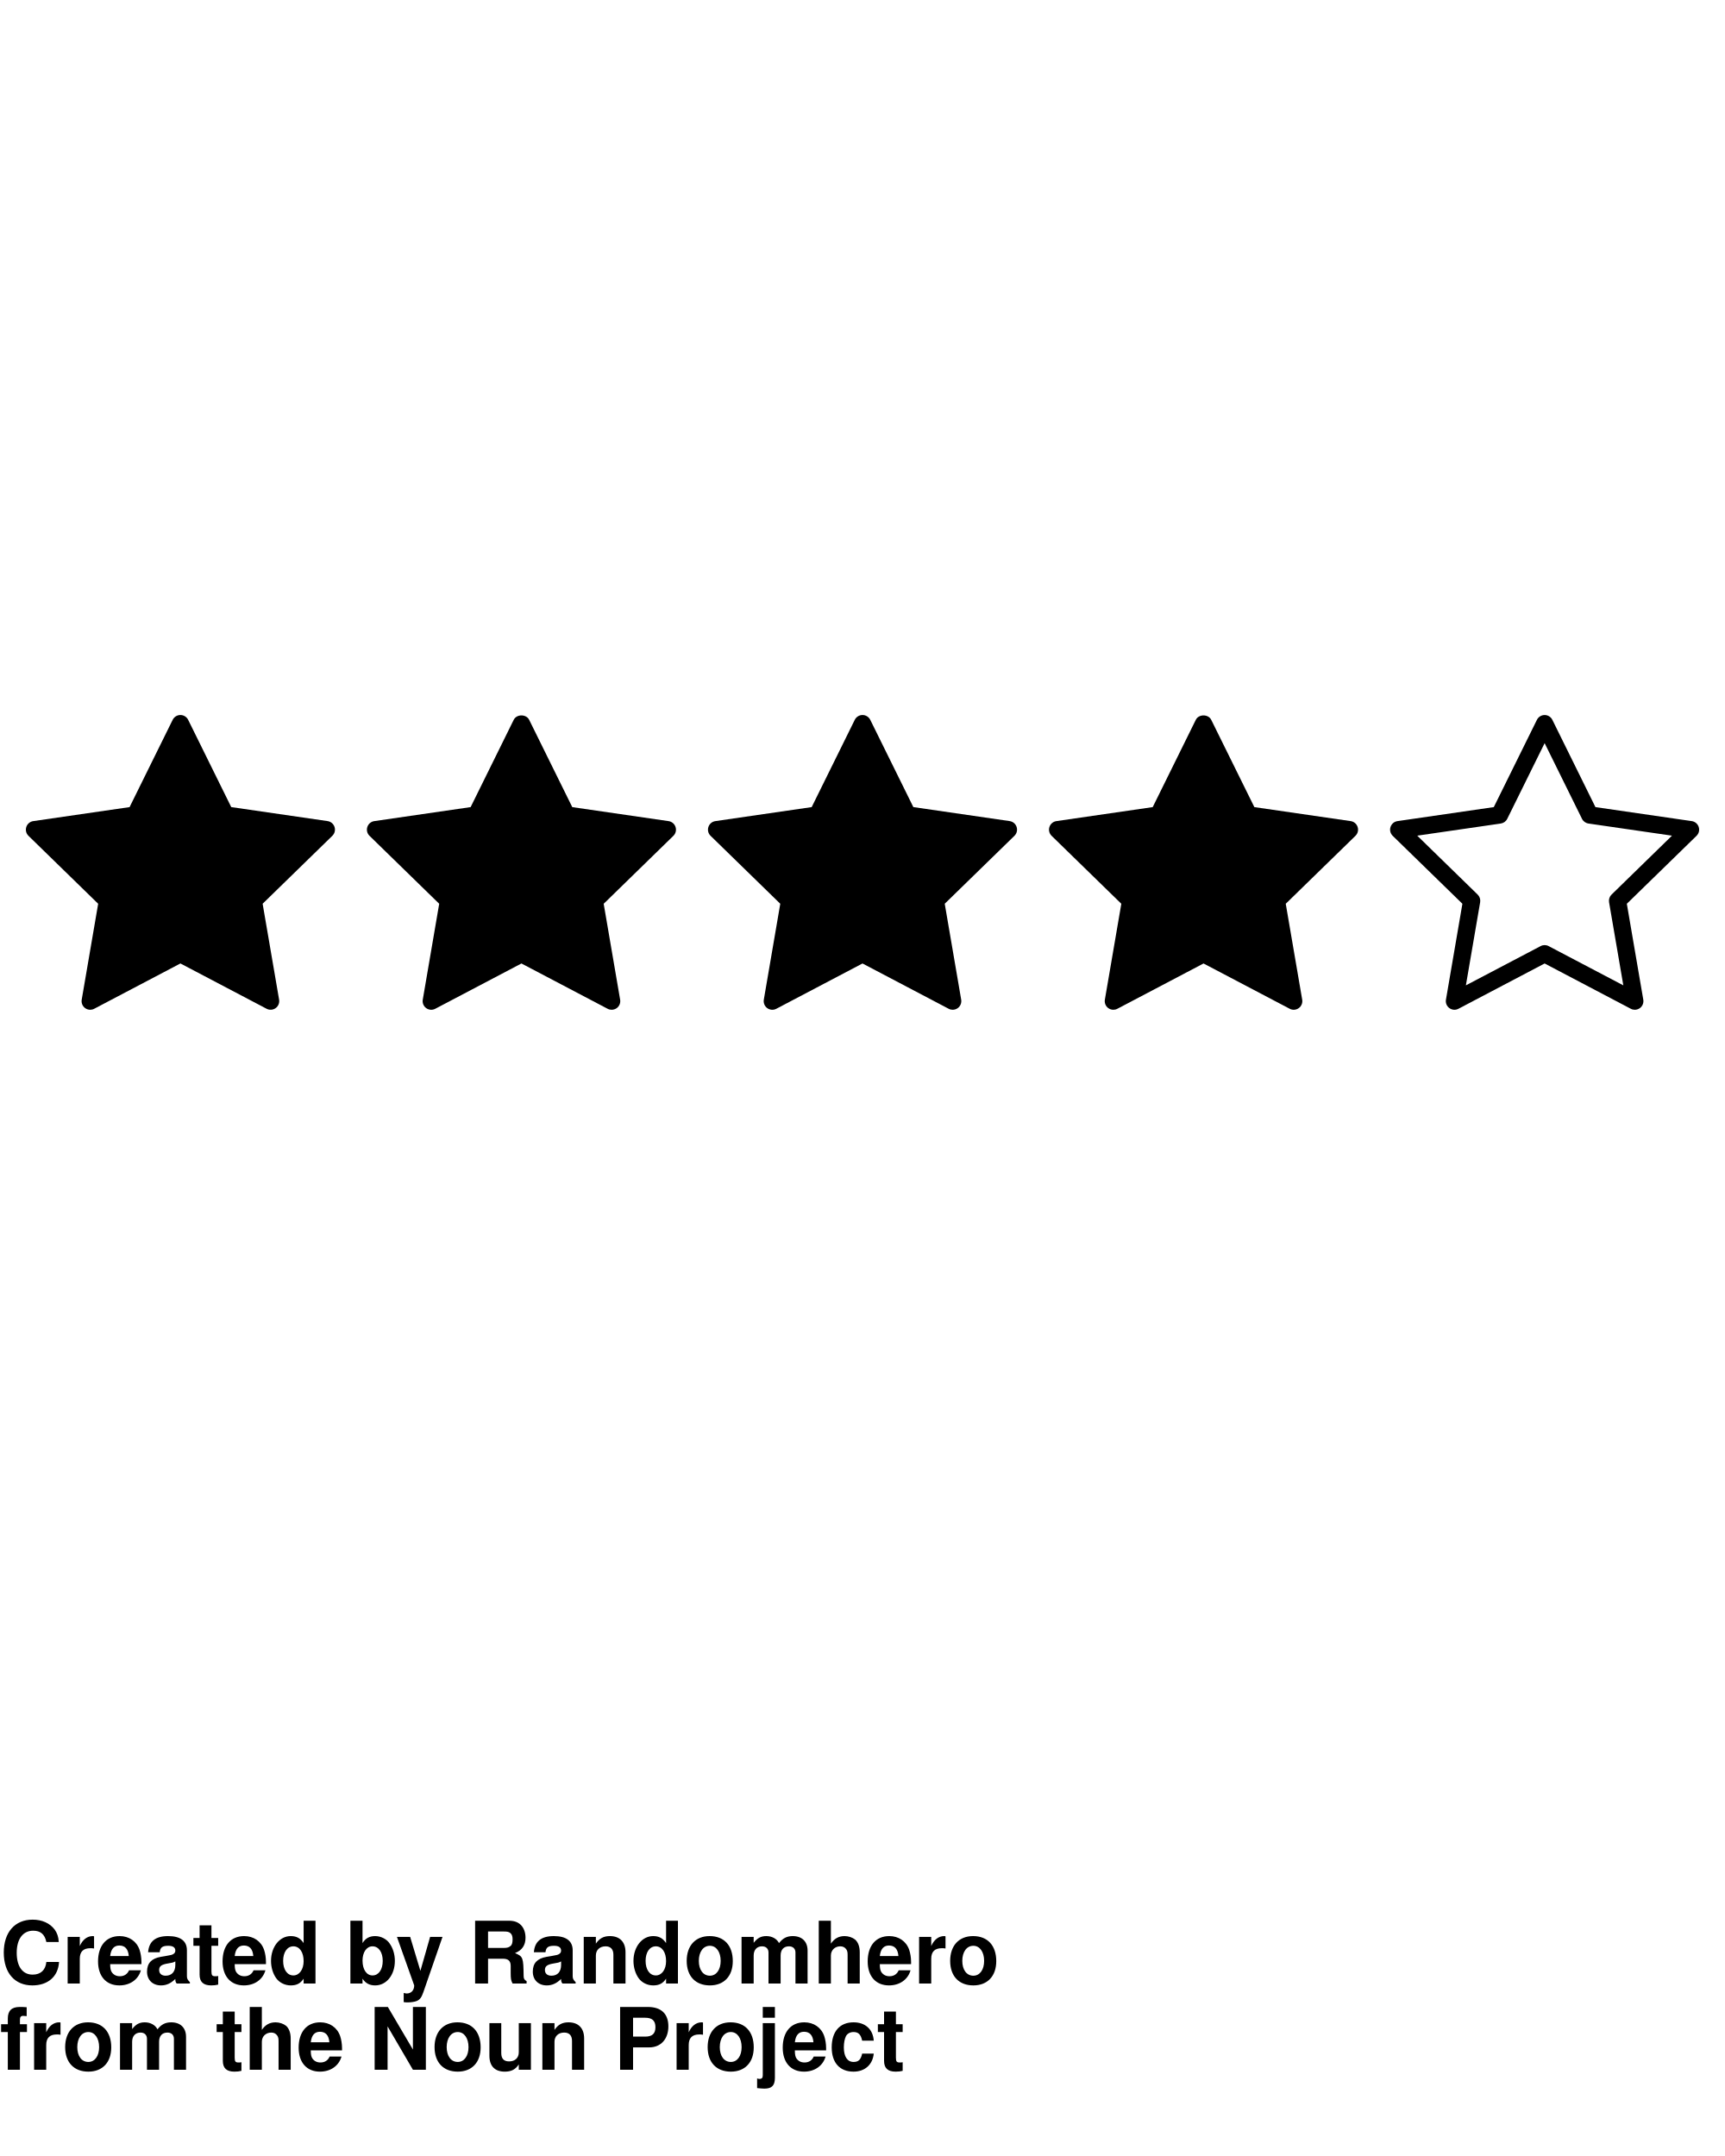
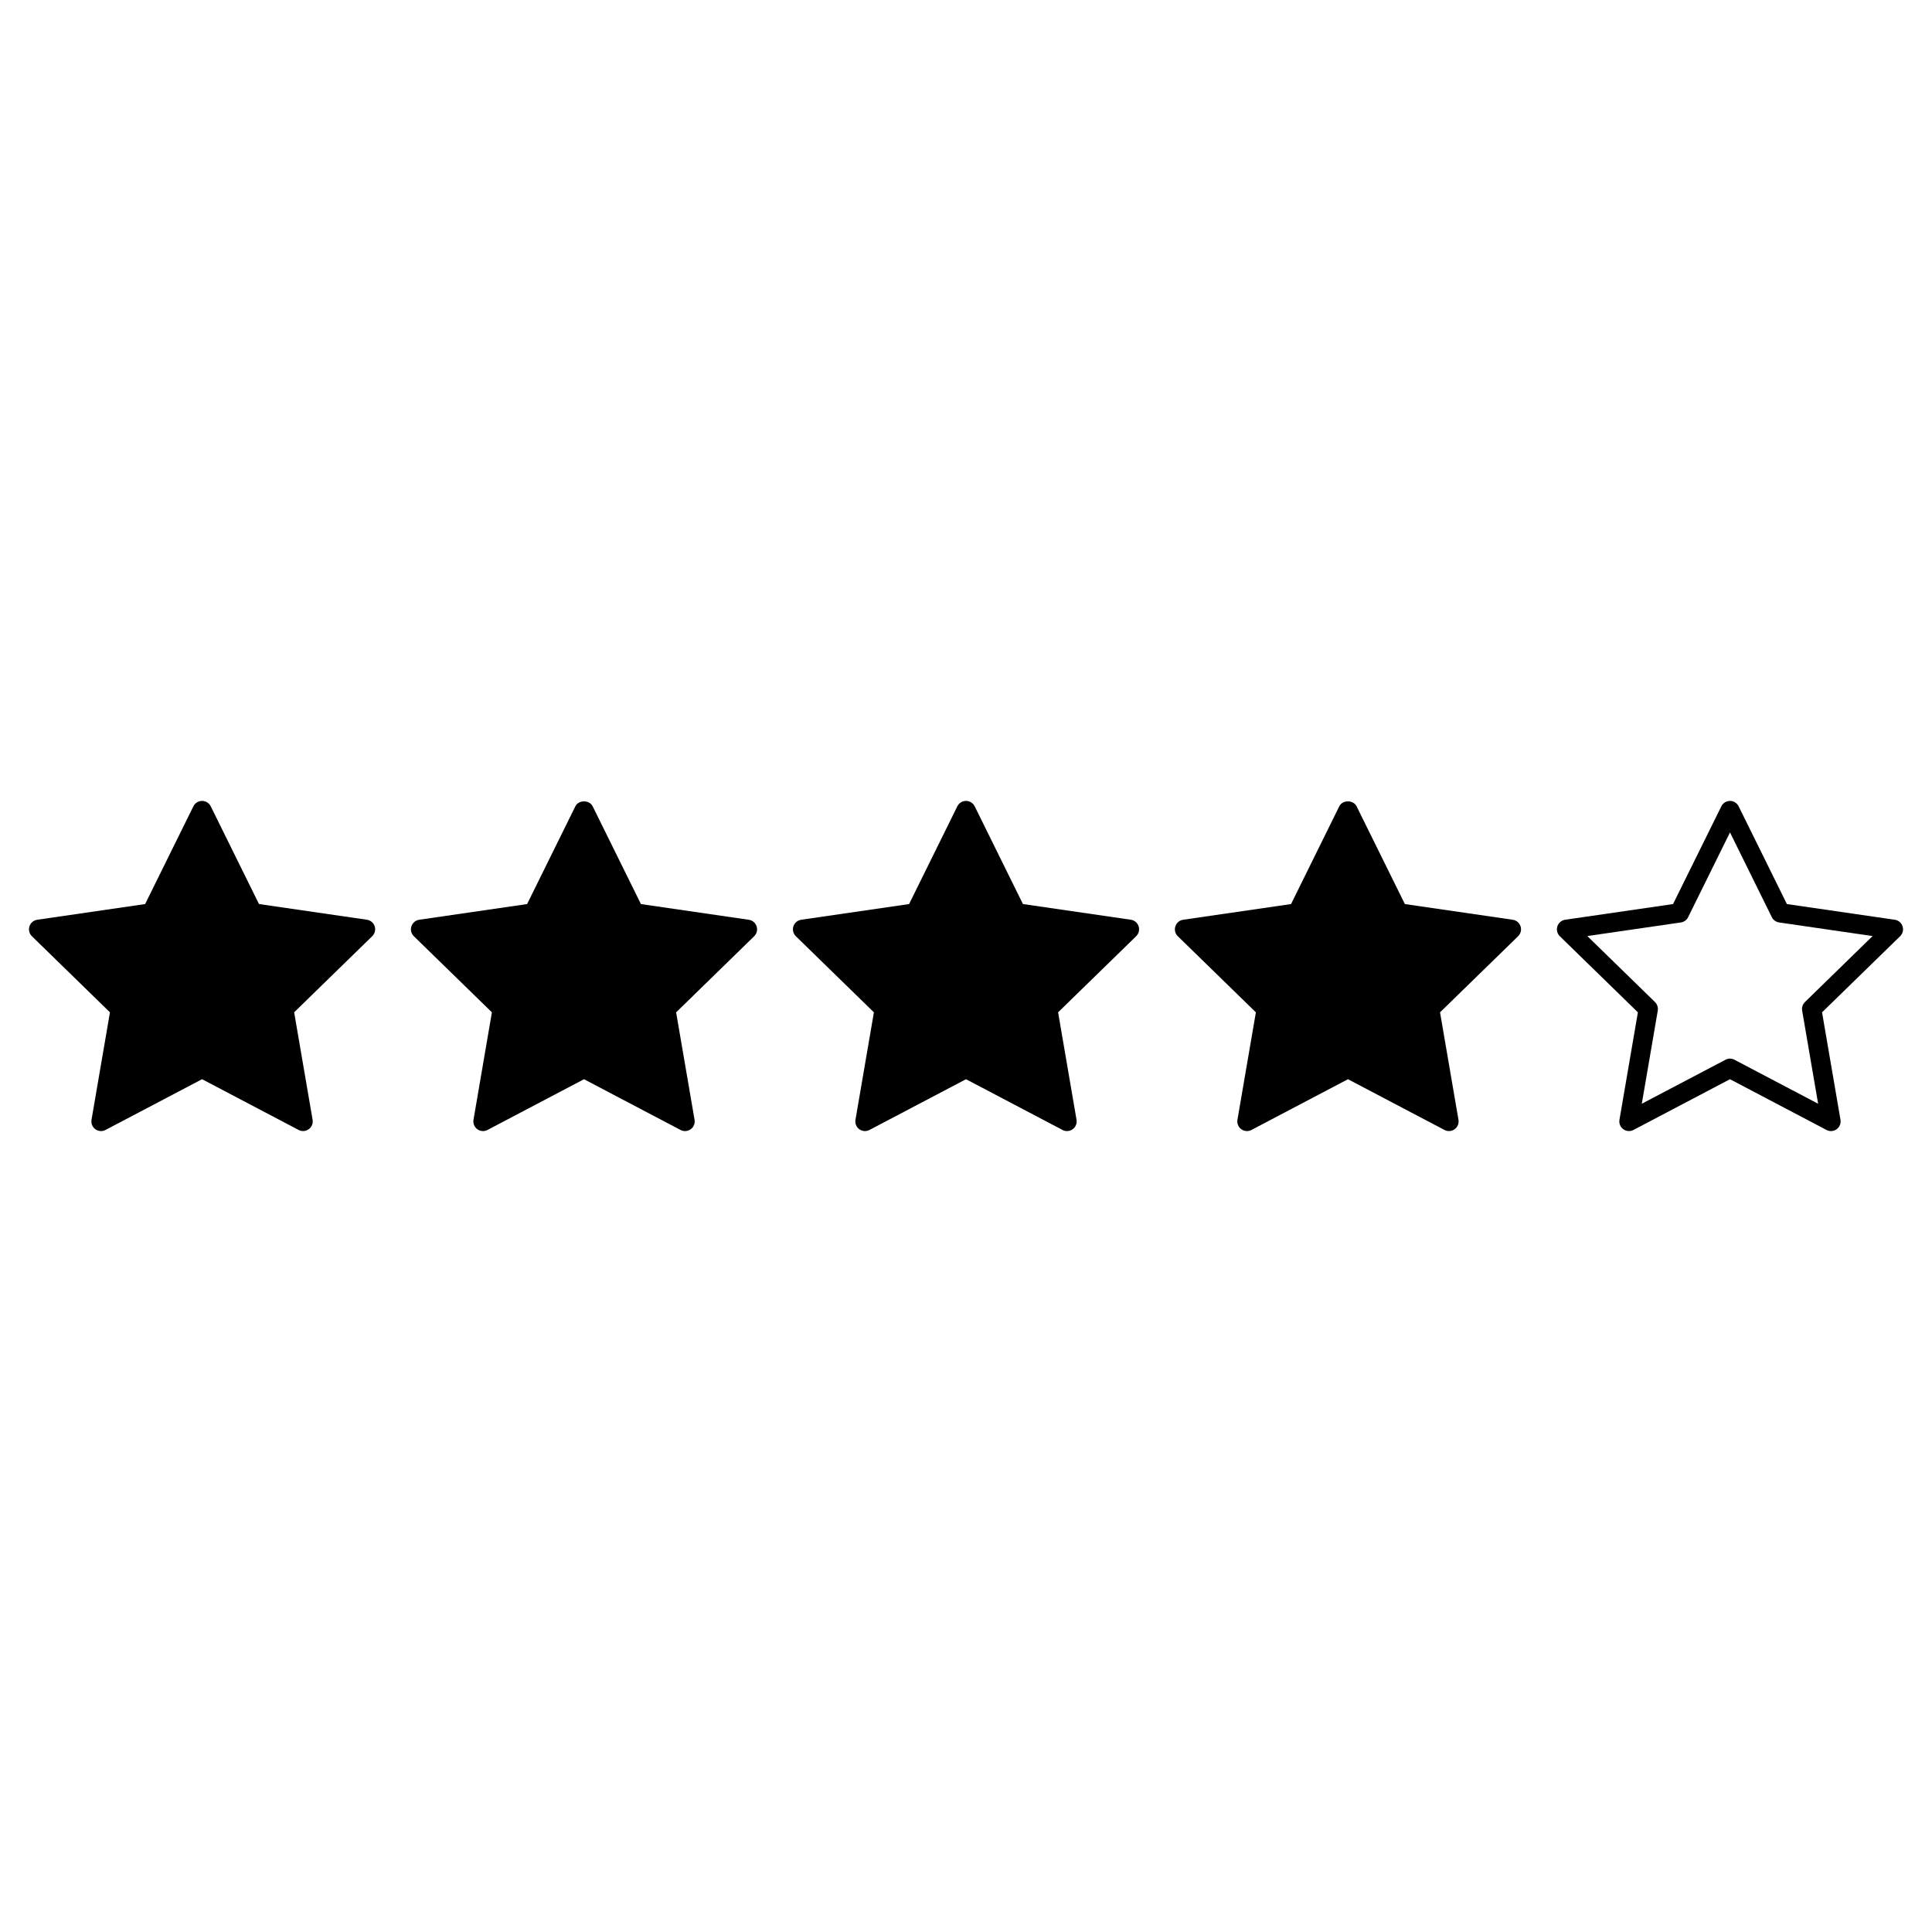
- <svg xmlns="http://www.w3.org/2000/svg" version="1.1" x="0px" y="0px" viewBox="0 0 100 125" enable-background="new 0 0 100 100" xml:space="preserve">
+ <svg xmlns="http://www.w3.org/2000/svg" version="1.1" x="0px" y="0px" viewBox="0 0 100 100" enable-background="new 0 0 100 100" xml:space="preserve">
  <g>
    <g>
      <path d="M5.23,58.544c-0.104,0-0.207-0.032-0.294-0.095c-0.154-0.112-0.231-0.302-0.199-0.49l0.954-5.561l-4.04-3.939    c-0.137-0.133-0.186-0.332-0.126-0.513c0.059-0.181,0.215-0.313,0.404-0.34l5.583-0.812l2.498-5.06    c0.084-0.17,0.258-0.279,0.449-0.279l0,0c0.19,0,0.364,0.108,0.449,0.279l2.497,5.059l5.584,0.812    c0.188,0.027,0.345,0.159,0.404,0.34c0.059,0.181,0.01,0.38-0.127,0.513l-4.041,3.939l0.955,5.561    c0.032,0.188-0.045,0.378-0.199,0.489c-0.153,0.112-0.358,0.128-0.527,0.038l-4.995-2.626l-4.995,2.626    C5.39,58.525,5.31,58.544,5.23,58.544z" />
    </g>
    <g>
      <path d="M35.456,58.544c-0.08,0-0.16-0.019-0.233-0.058l-4.995-2.626l-4.994,2.626c-0.168,0.09-0.372,0.074-0.527-0.037    c-0.154-0.112-0.231-0.302-0.199-0.49l0.953-5.561l-4.04-3.939c-0.137-0.133-0.186-0.332-0.126-0.513    c0.059-0.181,0.215-0.313,0.404-0.34l5.584-0.812l2.497-5.059c0.169-0.342,0.729-0.341,0.897,0l2.498,5.06l5.583,0.812    c0.188,0.027,0.345,0.159,0.404,0.34c0.059,0.181,0.01,0.38-0.126,0.513l-4.04,3.939l0.954,5.561    c0.032,0.188-0.045,0.378-0.199,0.49C35.663,58.512,35.56,58.544,35.456,58.544z" />
    </g>
    <g>
      <path d="M55.227,58.544c-0.08,0-0.16-0.019-0.232-0.058L50,55.86l-4.995,2.626c-0.167,0.09-0.373,0.074-0.527-0.037    c-0.154-0.112-0.231-0.302-0.199-0.49l0.954-5.561l-4.04-3.939c-0.137-0.133-0.186-0.332-0.126-0.513    c0.059-0.181,0.215-0.313,0.404-0.34l5.583-0.812l2.498-5.06c0.084-0.17,0.258-0.279,0.449-0.279l0,0    c0.19,0,0.364,0.108,0.449,0.279l2.497,5.059l5.584,0.812c0.188,0.027,0.345,0.159,0.403,0.34c0.06,0.181,0.01,0.38-0.126,0.513    l-4.041,3.939l0.954,5.561c0.032,0.188-0.045,0.378-0.199,0.49C55.434,58.512,55.33,58.544,55.227,58.544z" />
    </g>
    <g>
      <path d="M64.543,58.544c-0.104,0-0.207-0.032-0.294-0.095c-0.154-0.112-0.231-0.302-0.199-0.49l0.954-5.561l-4.041-3.939    c-0.136-0.133-0.186-0.332-0.126-0.513c0.059-0.181,0.215-0.313,0.403-0.34l5.584-0.812l2.497-5.059    c0.168-0.342,0.729-0.341,0.896,0l2.499,5.059l5.584,0.812c0.188,0.027,0.345,0.159,0.403,0.34c0.06,0.181,0.01,0.38-0.126,0.513    l-4.041,3.939l0.954,5.561c0.032,0.188-0.045,0.378-0.199,0.489c-0.154,0.112-0.358,0.128-0.526,0.038L69.77,55.86l-4.994,2.626    C64.703,58.525,64.623,58.544,64.543,58.544z" />
    </g>
    <g>
      <path d="M94.77,58.544c-0.08,0-0.16-0.019-0.232-0.058l-4.994-2.626l-4.996,2.626c-0.168,0.09-0.372,0.074-0.526-0.038    c-0.154-0.111-0.231-0.301-0.199-0.489l0.954-5.561l-4.041-3.939c-0.136-0.133-0.186-0.332-0.126-0.513    c0.059-0.181,0.215-0.313,0.403-0.34l5.584-0.812l2.499-5.059c0.084-0.17,0.258-0.279,0.448-0.279l0,0    c0.19,0,0.364,0.108,0.448,0.279l2.497,5.059l5.584,0.812c0.188,0.027,0.345,0.159,0.403,0.34c0.06,0.181,0.01,0.38-0.126,0.513    l-4.041,3.939l0.954,5.561c0.032,0.188-0.045,0.378-0.199,0.49C94.977,58.512,94.873,58.544,94.77,58.544z M82.159,48.45    l3.503,3.416c0.117,0.115,0.171,0.28,0.144,0.443l-0.827,4.82l4.332-2.276c0.145-0.078,0.32-0.078,0.465,0l4.33,2.276l-0.827-4.82    c-0.027-0.163,0.026-0.328,0.144-0.443l3.503-3.416l-4.841-0.704c-0.163-0.024-0.304-0.126-0.376-0.274l-2.165-4.386l-2.167,4.387    c-0.072,0.147-0.213,0.25-0.376,0.273L82.159,48.45z" />
    </g>
  </g>
  <text x="0" y="115" fill="#000000" font-size="5px" font-weight="bold" font-family="'Helvetica Neue', Helvetica, Arial-Unicode, Arial, Sans-serif">Created by Randomhero</text>
  <text x="0" y="120" fill="#000000" font-size="5px" font-weight="bold" font-family="'Helvetica Neue', Helvetica, Arial-Unicode, Arial, Sans-serif">from the Noun Project</text>
</svg>
